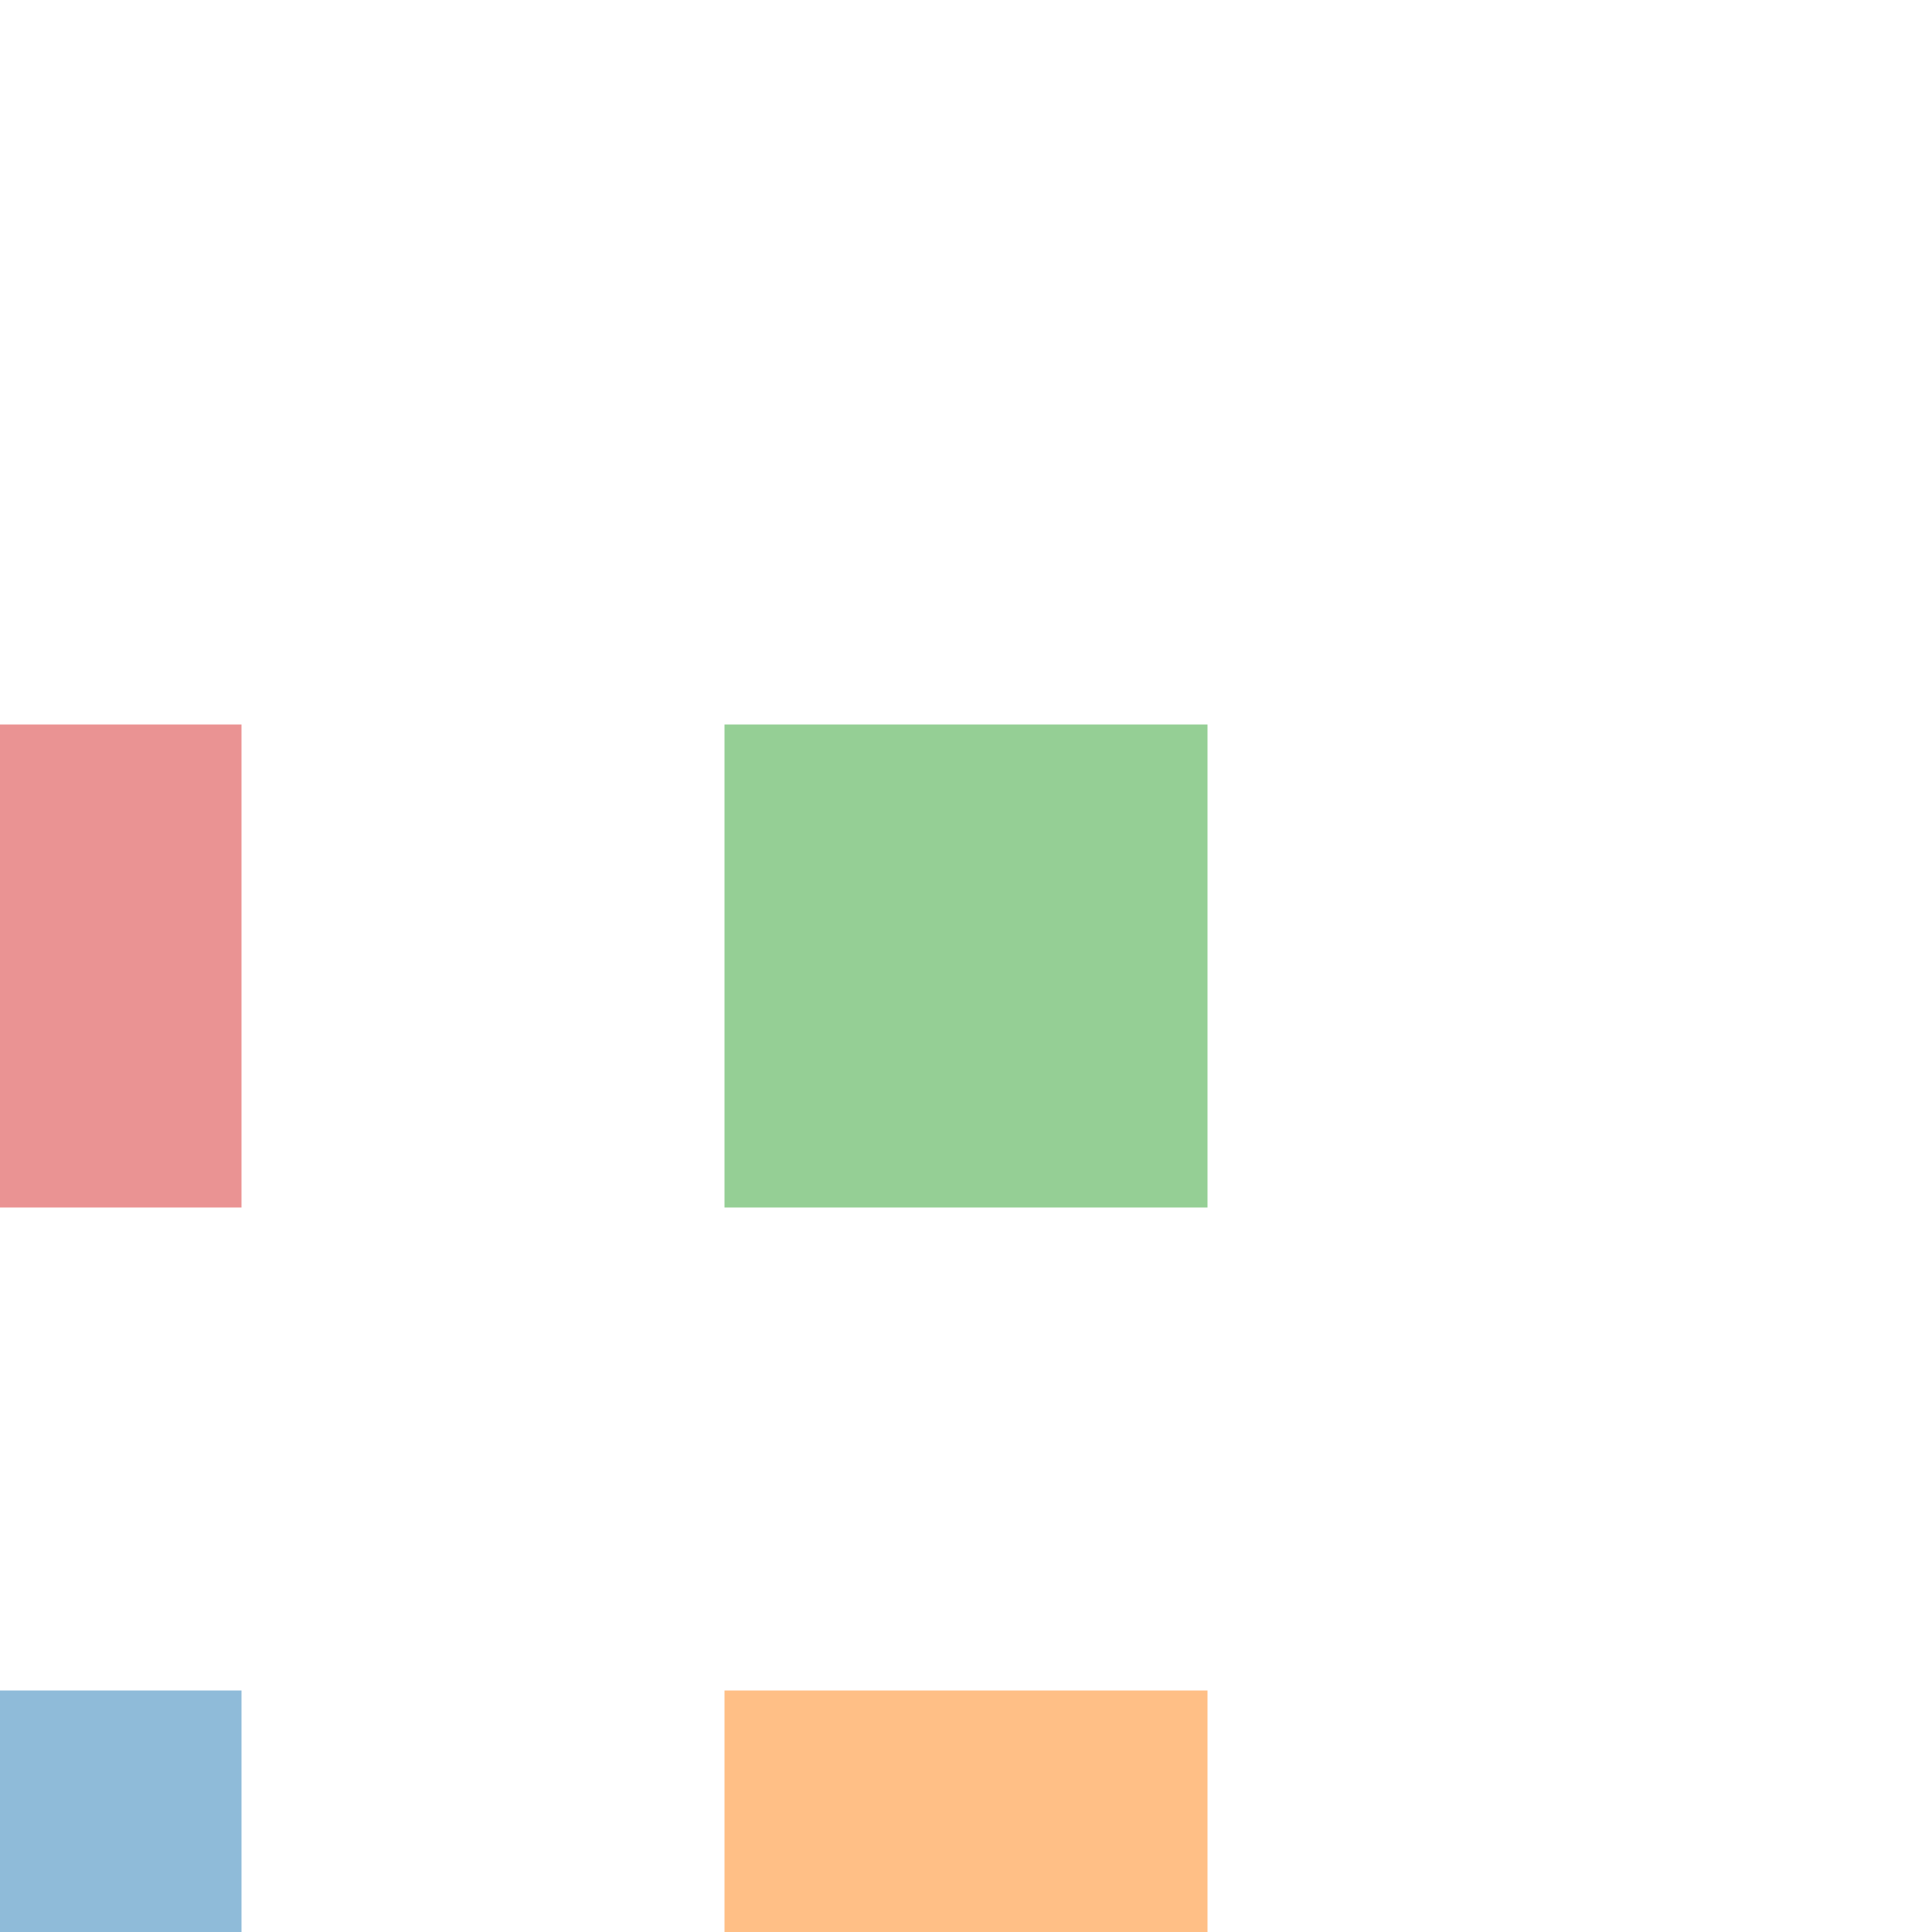
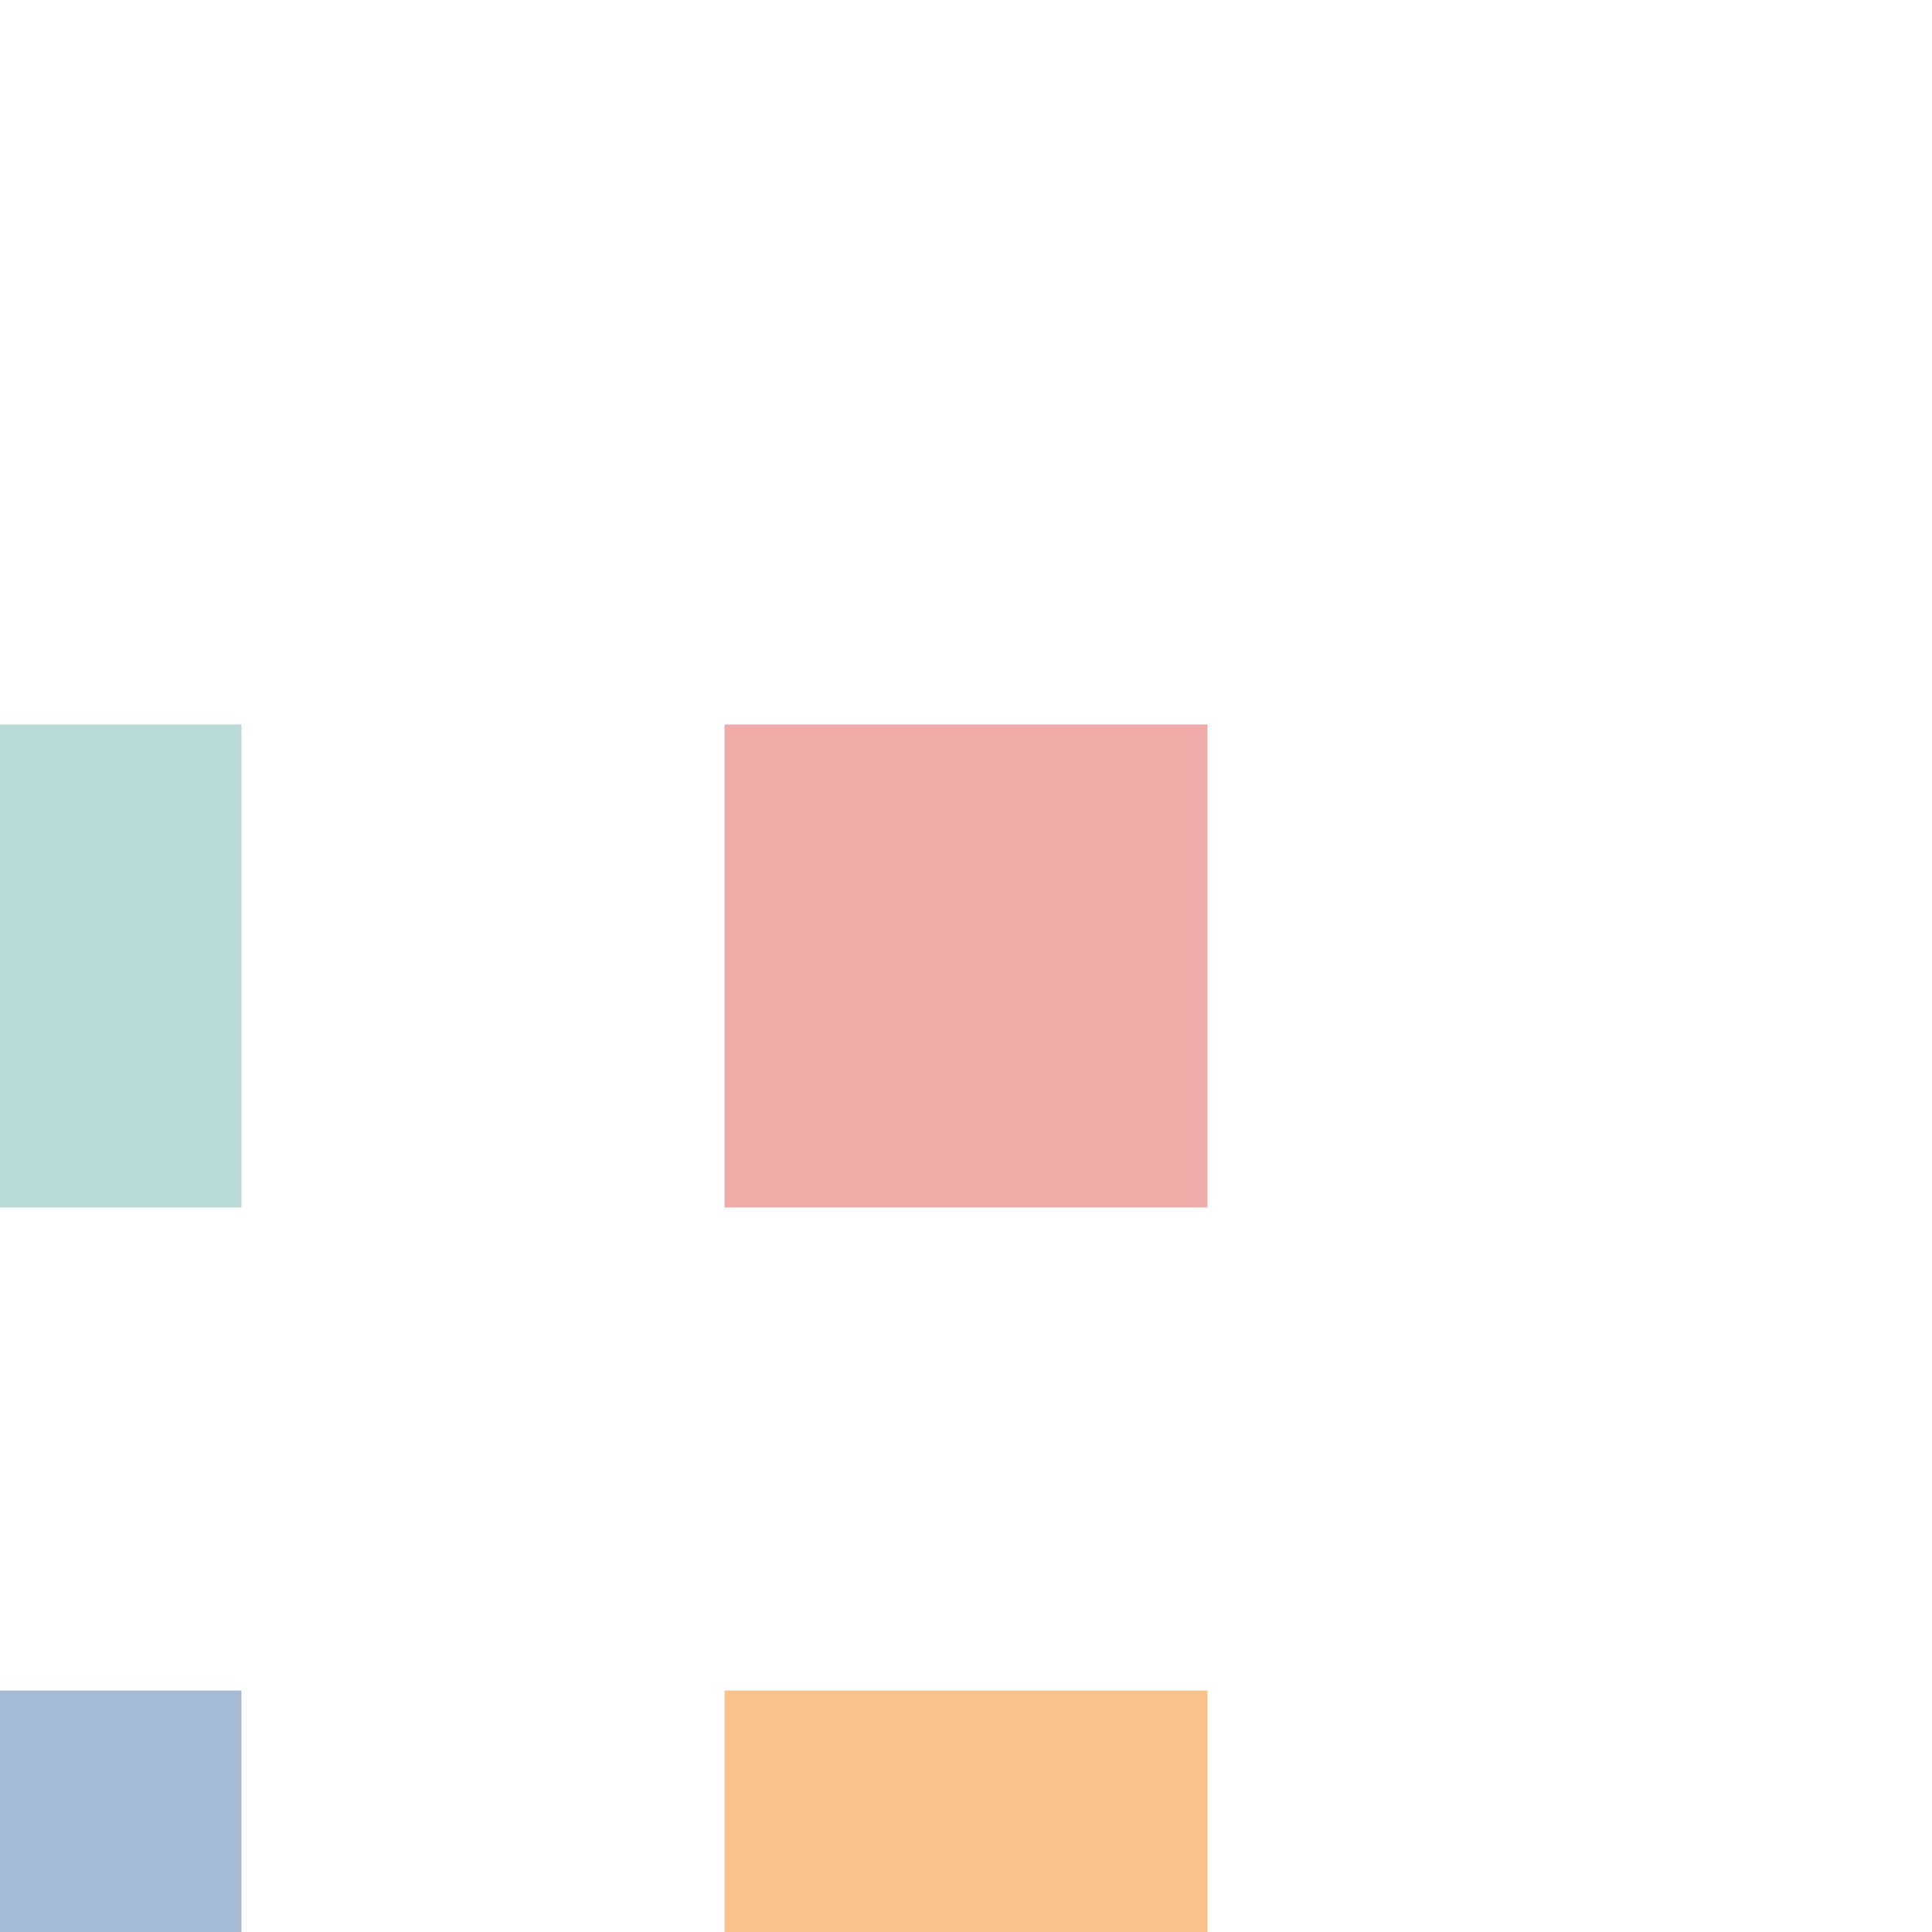
<svg xmlns="http://www.w3.org/2000/svg" height="100" width="100">
  <g>
    <defs>
      <clipPath id="my_point_layer_clip_path">
        <rect height="100" width="100" x="0" y="0" />
      </clipPath>
    </defs>
    <g height="100" width="100">
      <g clip-path="url(#my_point_layer_clip_path)" transform="translate(0,0)">
-         <rect fill="rgb(31, 119, 180)" height="25" opacity="0.5" width="25" x="-12.5" y="87.5" />
-         <rect fill="rgb(255, 127, 14)" height="25" opacity="0.5" width="25" x="37.5" y="87.5" />
-         <rect fill="rgb(44, 160, 44)" height="25" opacity="0.5" width="25" x="37.5" y="37.5" />
-         <rect fill="rgb(214, 39, 40)" height="25" opacity="0.5" width="25" x="-12.5" y="37.5" />
+         <rect fill="rgb(76, 120, 168)" height="25" opacity="0.5" width="25" x="-12.5" y="87.5" />
+         <rect fill="rgb(245, 133, 24)" height="25" opacity="0.5" width="25" x="37.5" y="87.5" />
+         <rect fill="rgb(228, 87, 86)" height="25" opacity="0.5" width="25" x="37.5" y="37.5" />
+         <rect fill="rgb(114, 183, 178)" height="25" opacity="0.5" width="25" x="-12.5" y="37.5" />
      </g>
    </g>
  </g>
</svg>
